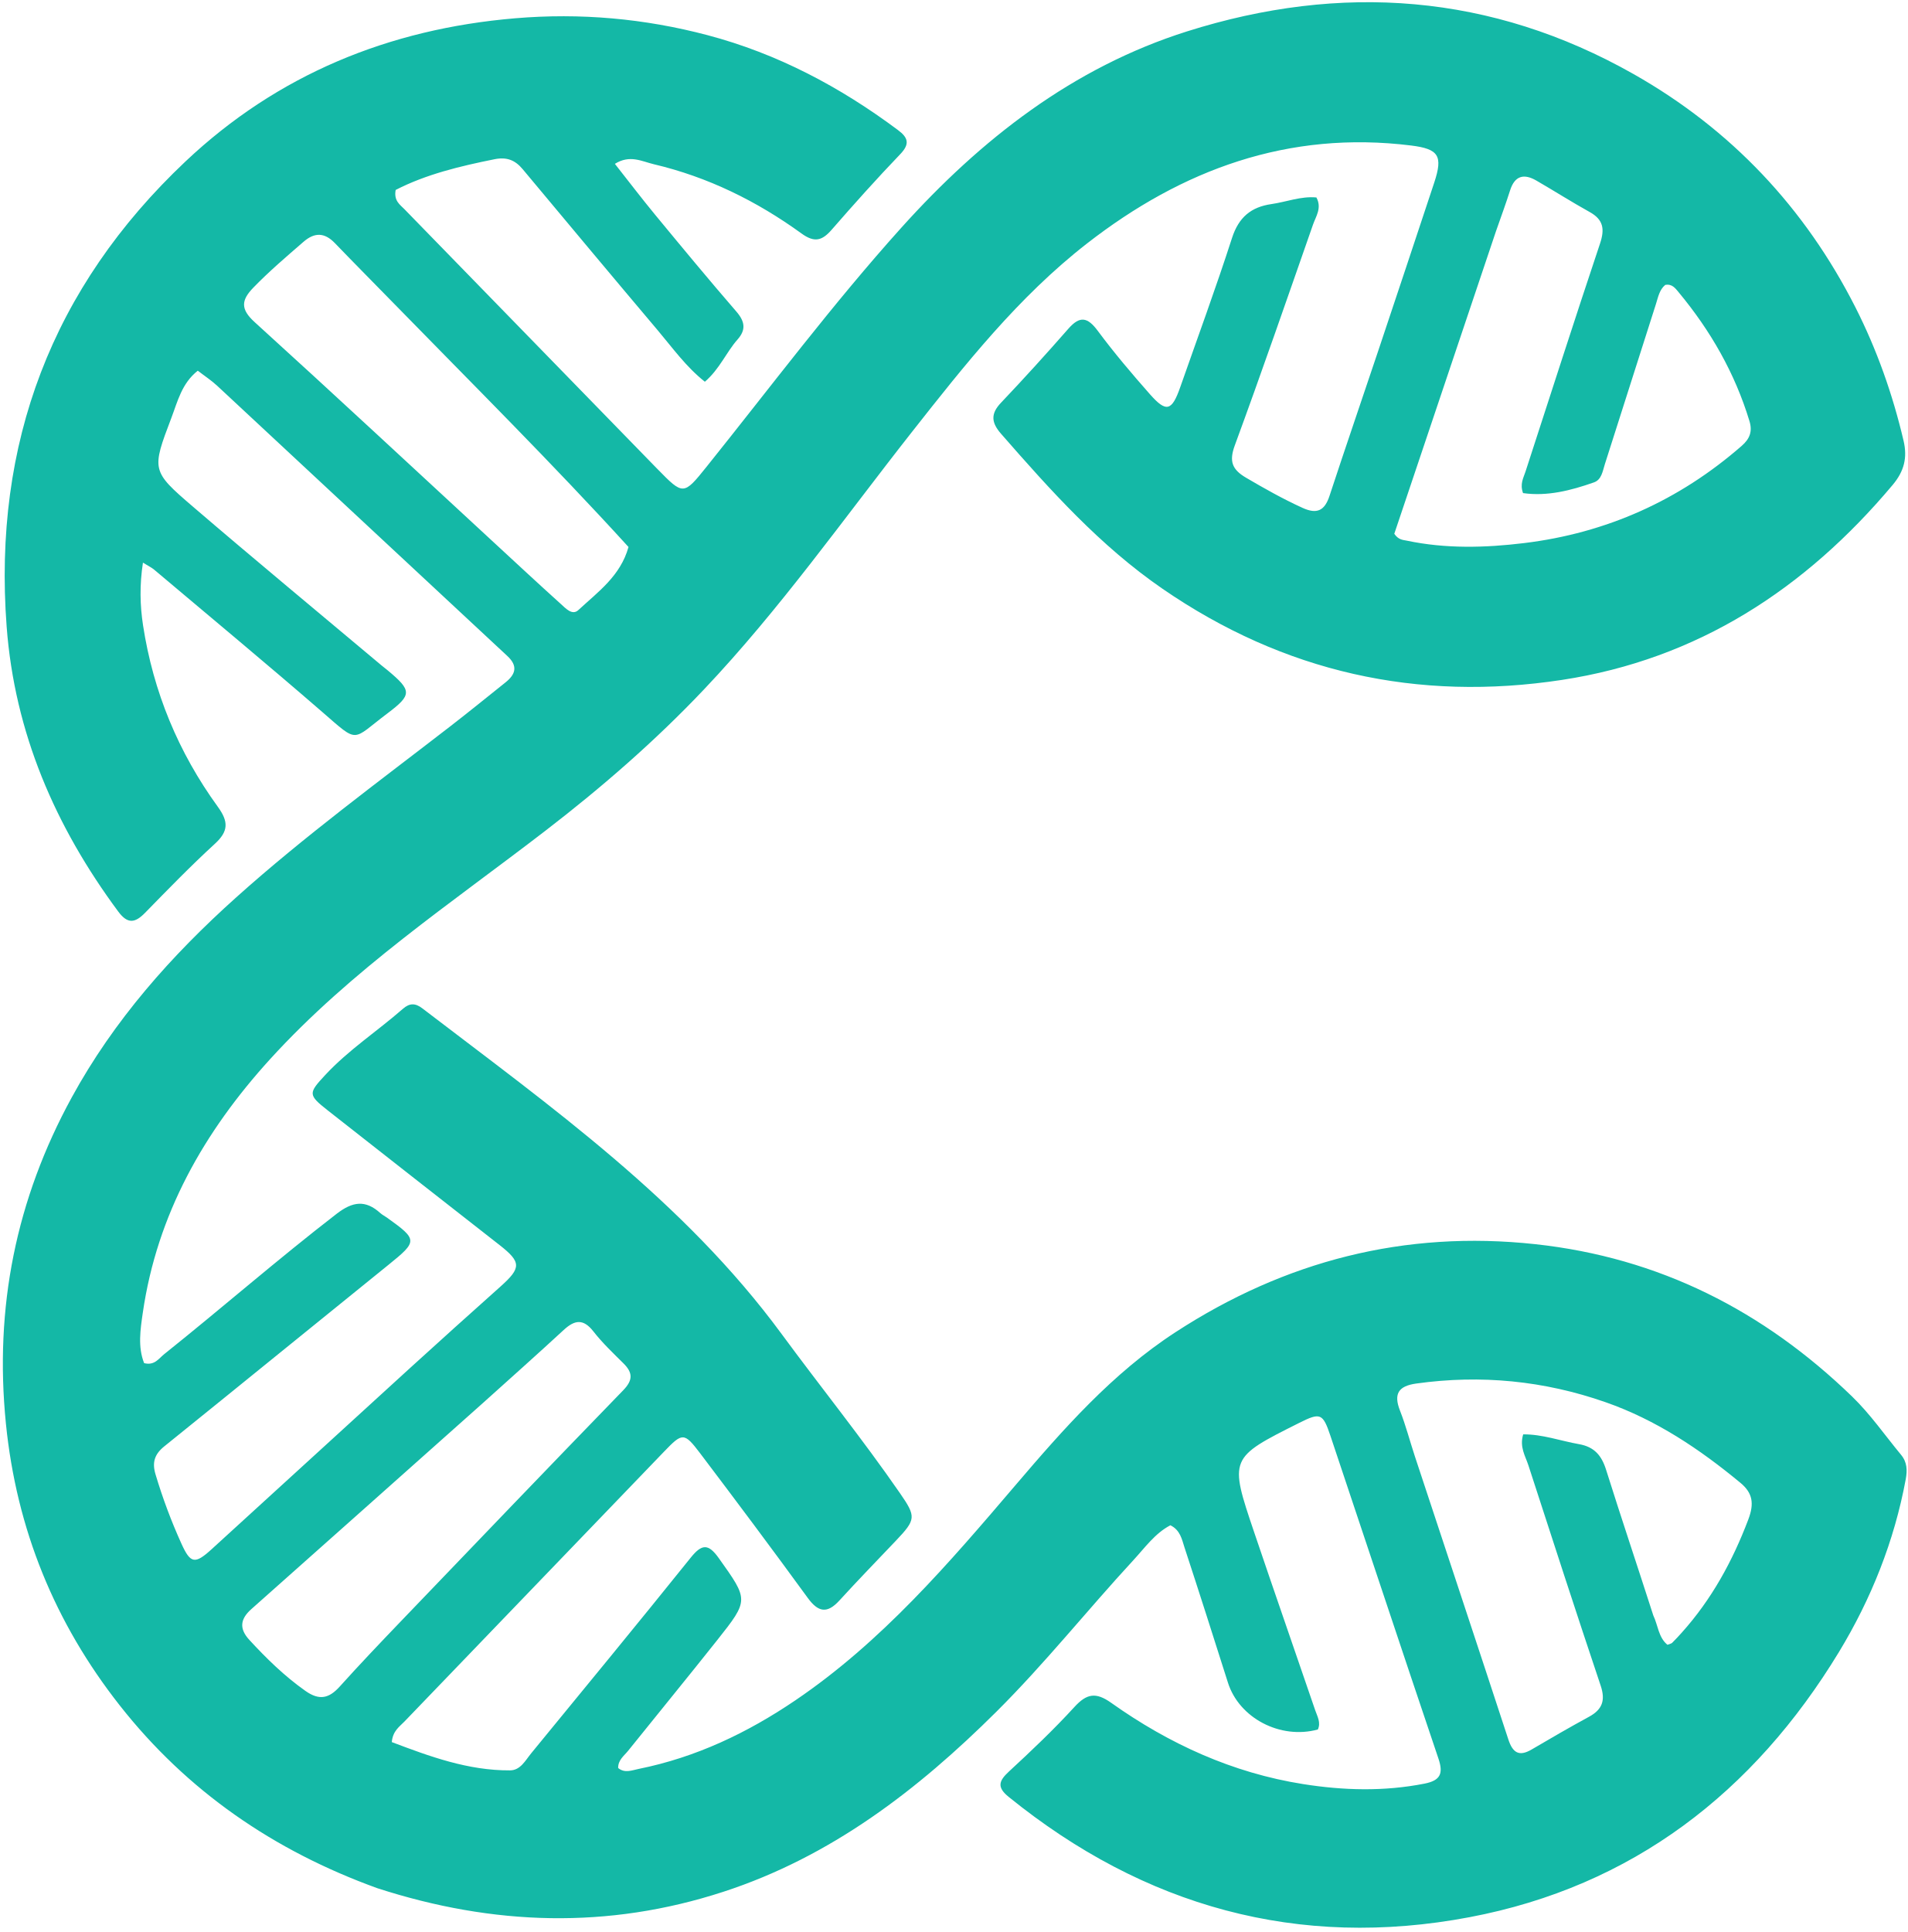
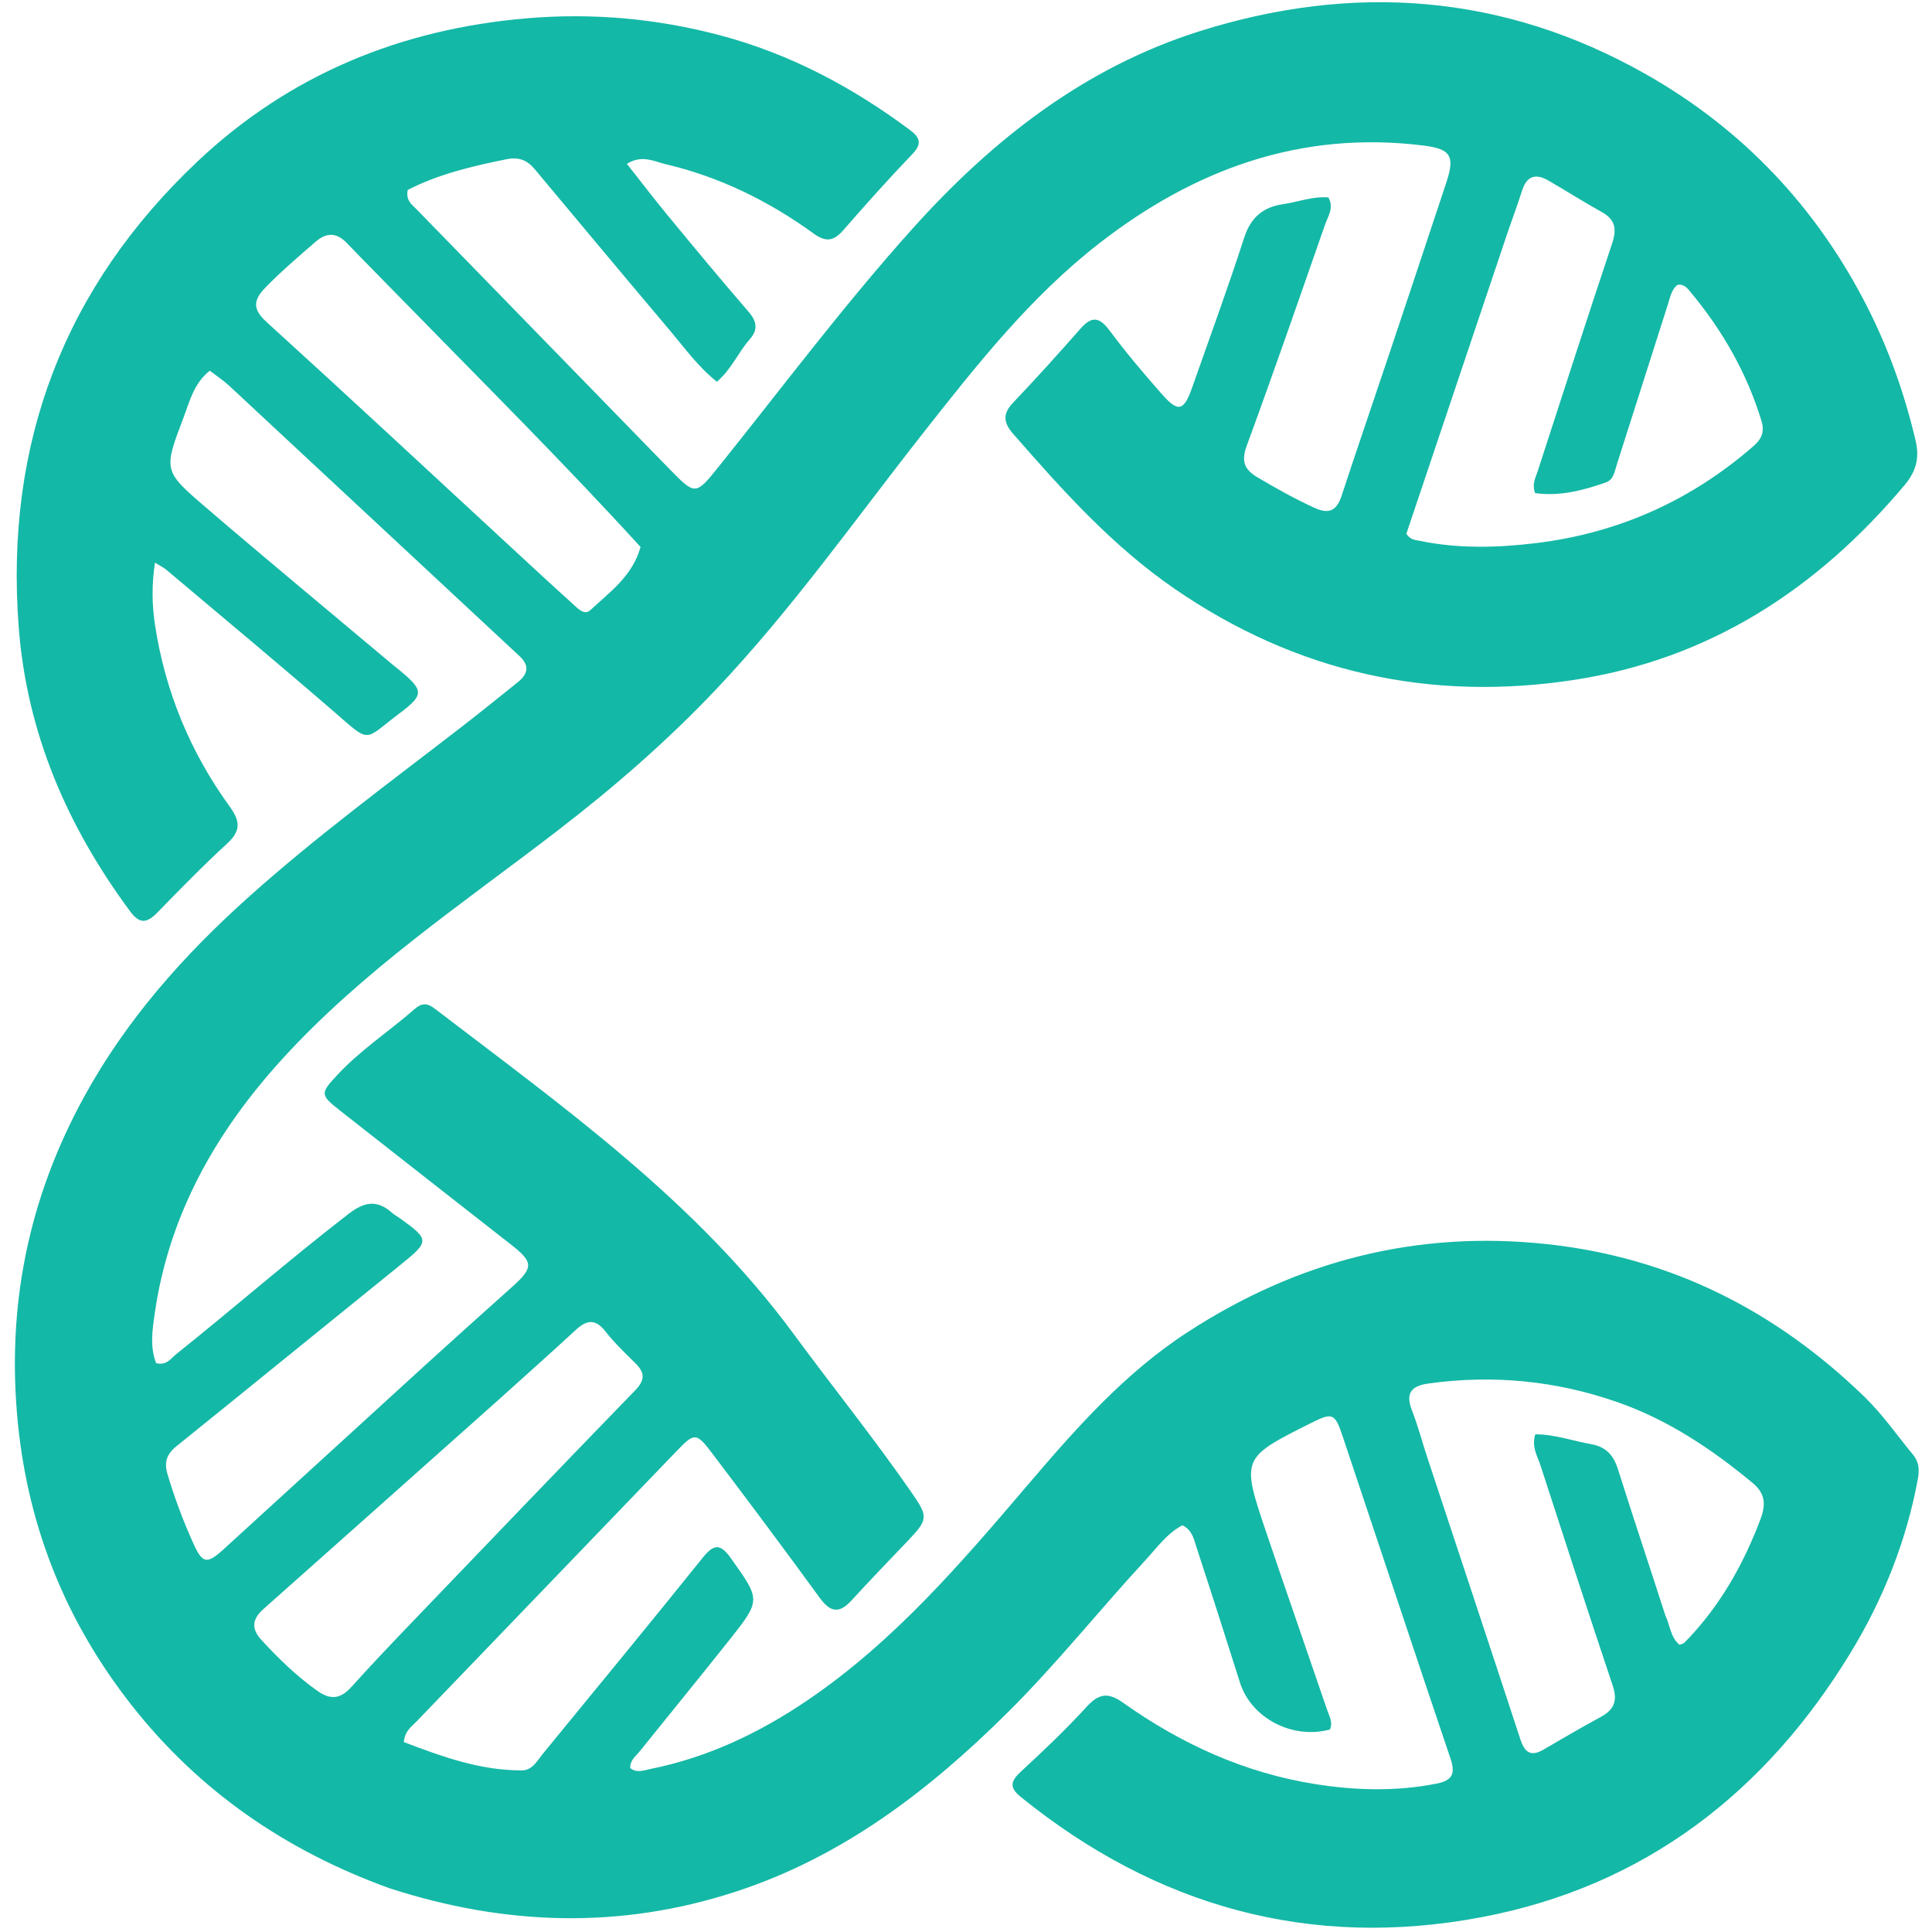
- <svg xmlns="http://www.w3.org/2000/svg" viewBox="275 270 476 482" fill="#14b8a6">
+ <svg xmlns="http://www.w3.org/2000/svg" viewBox="275 270 476 482" width="88" height="88" fill="#14b8a6">
  <path d="M369.143,741.074 C343.245,731.708 321.626,716.782 304.861,695.453 C288.68,674.869 279.118,651.522 276.473,625.16 C273.565,596.182 279,569.228 292.895,543.793 C303.416,524.533 317.724,508.405 333.954,493.857 C350.969,478.606 369.377,465.096 387.426,451.136 C392.035,447.572 396.554,443.89 401.108,440.254 C403.636,438.236 404.277,436.171 401.581,433.664 C377.432,411.203 353.323,388.699 329.175,366.236 C327.733,364.896 326.058,363.806 324.341,362.483 C320.35,365.635 319.321,370.134 317.768,374.221 C312.808,387.277 312.735,387.482 323.164,396.428 C338.713,409.767 354.499,422.829 370.185,436.007 C370.696,436.435 371.232,436.833 371.744,437.26 C377.773,442.291 377.837,443.333 371.656,447.981 C362.617,454.78 364.658,455.649 355.413,447.638 C341.568,435.64 327.468,423.936 313.462,412.124 C312.85,411.608 312.098,411.258 310.663,410.366 C309.808,415.96 309.924,421.031 310.686,425.997 C313.227,442.576 319.506,457.722 329.342,471.273 C332.039,474.987 332.031,477.372 328.617,480.503 C322.609,486.013 316.914,491.871 311.216,497.708 C308.696,500.29 306.86,500.602 304.491,497.402 C288.792,476.199 278.65,452.842 276.656,426.307 C273.221,380.608 287.99,341.702 321.269,310.285 C344.237,288.604 372.021,277.22 403.511,274.561 C419.801,273.186 435.763,274.612 451.496,278.766 C468.96,283.377 484.623,291.691 499.049,302.459 C501.553,304.328 502.063,305.898 499.606,308.458 C493.727,314.586 488.061,320.925 482.479,327.327 C480.092,330.064 478.198,330.592 474.973,328.255 C463.814,320.168 451.595,314.146 438.106,310.97 C435.149,310.273 432.152,308.527 428.405,310.877 C431.812,315.196 435.055,319.466 438.465,323.599 C445.144,331.692 451.833,339.78 458.699,347.713 C460.826,350.171 461.192,352.229 459.022,354.682 C456.183,357.89 454.557,362.058 450.856,365.236 C446.168,361.531 442.8,356.789 439.096,352.406 C427.808,339.049 416.605,325.62 405.394,312.197 C403.515,309.947 401.439,309.109 398.381,309.724 C389.754,311.458 381.271,313.492 373.714,317.389 C373.212,320.098 374.791,321.048 375.907,322.196 C396.817,343.688 417.743,365.165 438.666,386.646 C438.782,386.765 438.9,386.883 439.017,387.002 C445.464,393.597 445.538,393.608 451.3,386.425 C467.351,366.417 482.721,345.863 499.907,326.768 C519.759,304.711 542.692,286.827 571.157,277.829 C609.544,265.695 647.085,268.383 682.592,288.5 C706.883,302.262 725.319,321.856 737.912,346.685 C743.248,357.205 747.208,368.401 749.919,379.968 C750.905,384.174 750.08,387.546 747.194,390.984 C725.402,416.935 698.527,434.461 664.714,439.623 C628.654,445.128 595.298,437.724 565.005,416.867 C549.424,406.139 537.041,392.283 524.751,378.22 C522.352,375.474 522.073,373.281 524.72,370.494 C530.456,364.456 536.052,358.28 541.54,352.016 C544.42,348.728 546.332,349.101 548.884,352.54 C552.947,358.017 557.382,363.236 561.895,368.356 C565.963,372.973 567.361,372.564 569.441,366.631 C573.792,354.22 578.341,341.872 582.378,329.359 C584.038,324.215 587.123,321.643 592.21,320.914 C595.939,320.38 599.546,318.907 603.424,319.262 C604.846,321.875 603.308,323.952 602.581,326.032 C596.155,344.42 589.792,362.832 583.069,381.112 C581.602,385.101 582.388,387.132 585.863,389.175 C590.466,391.88 595.088,394.482 599.953,396.7 C603.563,398.346 605.478,397.418 606.694,393.719 C610.646,381.698 614.763,369.732 618.781,357.732 C623.484,343.681 628.17,329.624 632.824,315.557 C635.035,308.875 633.954,307.16 627.059,306.303 C596.48,302.504 569.909,312.279 546.158,330.774 C529.065,344.084 515.72,360.986 502.411,377.901 C485.424,399.492 469.582,422.003 450.621,442.017 C438.435,454.88 425.13,466.432 411.119,477.218 C387.519,495.386 362.622,512.017 342.402,534.224 C325.924,552.323 314.185,572.94 310.623,597.536 C310.023,601.68 309.353,606.036 310.956,610.078 C313.56,610.738 314.601,608.927 315.96,607.841 C330.403,596.296 344.338,584.13 358.984,572.824 C362.996,569.727 366.181,569.296 369.888,572.646 C370.378,573.088 370.995,573.385 371.537,573.773 C379.26,579.295 379.225,579.649 371.909,585.56 C353.254,600.631 334.665,615.784 315.994,630.836 C313.59,632.774 312.9,634.799 313.792,637.793 C315.557,643.715 317.71,649.479 320.254,655.095 C322.524,660.106 323.607,660.319 327.799,656.502 C344.302,641.474 360.747,626.383 377.244,611.348 C384.753,604.505 392.312,597.716 399.889,590.948 C405.094,586.299 405.068,584.867 399.618,580.604 C385.32,569.422 371.028,558.23 356.756,547.013 C351.804,543.122 351.93,542.734 356.138,538.2 C361.964,531.924 369.128,527.268 375.516,521.682 C377.204,520.206 378.625,520.232 380.374,521.57 C412.507,546.158 445.585,569.597 470.012,602.815 C479.775,616.091 490.141,628.936 499.523,642.51 C503.604,648.414 503.55,649.085 498.491,654.404 C493.785,659.351 489.029,664.254 484.424,669.295 C481.381,672.628 479.156,672.263 476.525,668.651 C467.7,656.531 458.719,644.524 449.672,632.568 C445.673,627.282 445.241,627.406 440.681,632.15 C419.094,654.608 397.481,677.041 375.896,699.501 C374.666,700.782 373.004,701.809 372.747,704.621 C382.202,708.2 391.776,711.74 402.253,711.676 C404.851,711.66 406.069,709.197 407.521,707.424 C420.823,691.189 434.171,674.99 447.312,658.625 C450.095,655.16 451.711,655.047 454.335,658.736 C461.75,669.162 461.919,669.124 453.939,679.181 C446.589,688.445 439.093,697.594 431.688,706.815 C430.68,708.07 429.186,709.078 429.225,711.089 C430.871,712.454 432.674,711.649 434.368,711.307 C448.625,708.43 461.424,702.346 473.441,694.197 C494.965,679.601 511.65,660.108 528.292,640.596 C540.329,626.484 552.518,612.616 568.223,602.391 C595.588,584.574 625.43,576.866 658.042,580.401 C688.89,583.745 714.945,596.98 737.084,618.415 C741.658,622.844 745.253,628.075 749.288,632.946 C750.811,634.784 750.874,636.792 750.456,639.055 C747.603,654.48 741.827,668.927 733.784,682.169 C712.532,717.158 682.252,740.611 641.645,748.302 C598.922,756.394 560.463,745.681 526.65,718.291 C523.734,715.929 524.125,714.357 526.684,711.996 C532.311,706.801 537.887,701.515 543.049,695.868 C546.121,692.508 548.401,692.105 552.226,694.822 C566.661,705.074 582.498,712.307 600.102,715.097 C610.165,716.691 620.272,716.977 630.384,714.987 C634.404,714.196 635.132,712.457 633.865,708.708 C624.806,681.895 615.91,655.028 606.919,628.192 C605.031,622.555 604.391,622.354 599.137,624.988 C581.687,633.737 581.639,633.753 587.901,652.275 C592.912,667.097 598.069,681.87 603.128,696.677 C603.653,698.213 604.592,699.74 603.788,701.479 C594.43,704.028 584.158,698.64 581.356,689.791 C577.789,678.522 574.19,667.263 570.509,656.031 C569.859,654.049 569.487,651.756 566.998,650.526 C563.169,652.524 560.663,656.098 557.773,659.229 C546.249,671.712 535.654,685.044 523.596,697.035 C503.914,716.608 482.271,733.249 455.408,741.985 C426.675,751.33 398.066,750.441 369.143,741.074 M687.477,673.017 C688.652,675.469 688.749,678.489 691.001,680.344 C691.589,680.111 691.969,680.068 692.182,679.857 C693.009,679.042 693.797,678.187 694.573,677.322 C702.016,669.032 707.235,659.506 711.18,649.09 C712.689,645.107 712.28,642.477 709.219,639.943 C699.035,631.509 688.165,624.229 675.567,619.826 C660.2,614.454 644.477,612.915 628.344,615.167 C623.919,615.784 622.621,617.698 624.287,621.944 C625.742,625.653 626.742,629.539 627.994,633.331 C635.77,656.869 643.592,680.393 651.311,703.951 C652.392,707.251 653.953,708.334 657.136,706.462 C661.867,703.68 666.619,700.927 671.44,698.302 C674.753,696.498 675.587,694.23 674.348,690.536 C668.208,672.242 662.265,653.882 656.302,635.529 C655.555,633.231 654.066,631.034 655.014,627.849 C659.791,627.802 664.314,629.475 668.97,630.297 C672.76,630.966 674.578,633.12 675.695,636.668 C679.439,648.569 683.421,660.395 687.477,673.017 M648.246,327.638 C639.735,352.958 631.225,378.279 622.857,403.174 C623.943,404.729 625.006,404.678 625.963,404.88 C635.69,406.94 645.552,406.67 655.263,405.488 C675.763,402.992 693.928,394.864 709.55,381.219 C711.538,379.483 712.256,377.651 711.47,375.059 C707.841,363.092 701.759,352.488 693.803,342.912 C692.976,341.917 692.152,340.748 690.449,341.087 C688.991,342.304 688.68,344.158 688.13,345.876 C683.873,359.183 679.628,372.495 675.392,385.808 C674.838,387.55 674.583,389.673 672.678,390.344 C666.901,392.378 661.005,393.882 654.982,393.019 C654.151,390.733 655.078,389.243 655.585,387.684 C661.758,368.707 667.847,349.701 674.182,330.778 C675.388,327.175 675.051,324.812 671.62,322.905 C667.114,320.401 662.759,317.626 658.295,315.044 C655.218,313.263 652.928,313.804 651.76,317.464 C650.749,320.632 649.612,323.76 648.246,327.638 M431.803,406.463 C412.843,385.646 392.873,365.801 373.213,345.658 C368.328,340.653 363.399,335.69 358.547,330.653 C355.991,328 353.511,327.908 350.727,330.322 C346.448,334.032 342.145,337.695 338.192,341.775 C335.144,344.921 334.988,347.144 338.524,350.356 C358.371,368.381 377.989,386.659 397.687,404.848 C403.437,410.157 409.161,415.495 414.975,420.732 C416.14,421.781 417.771,423.617 419.29,422.205 C424.167,417.674 429.8,413.705 431.803,406.463 M395.491,620.019 C376.234,637.166 356.989,654.326 337.708,671.444 C334.921,673.919 334.627,676.318 337.2,679.116 C341.489,683.778 345.975,688.163 351.195,691.848 C354.689,694.315 357.097,693.723 359.767,690.757 C364.664,685.318 369.712,680.012 374.778,674.729 C393.315,655.399 411.847,636.063 430.493,616.838 C432.925,614.33 432.904,612.477 430.561,610.15 C427.965,607.572 425.282,605.033 423.042,602.161 C420.516,598.921 418.35,599.299 415.636,601.805 C409.159,607.786 402.57,613.646 395.491,620.019 z" />
</svg>
